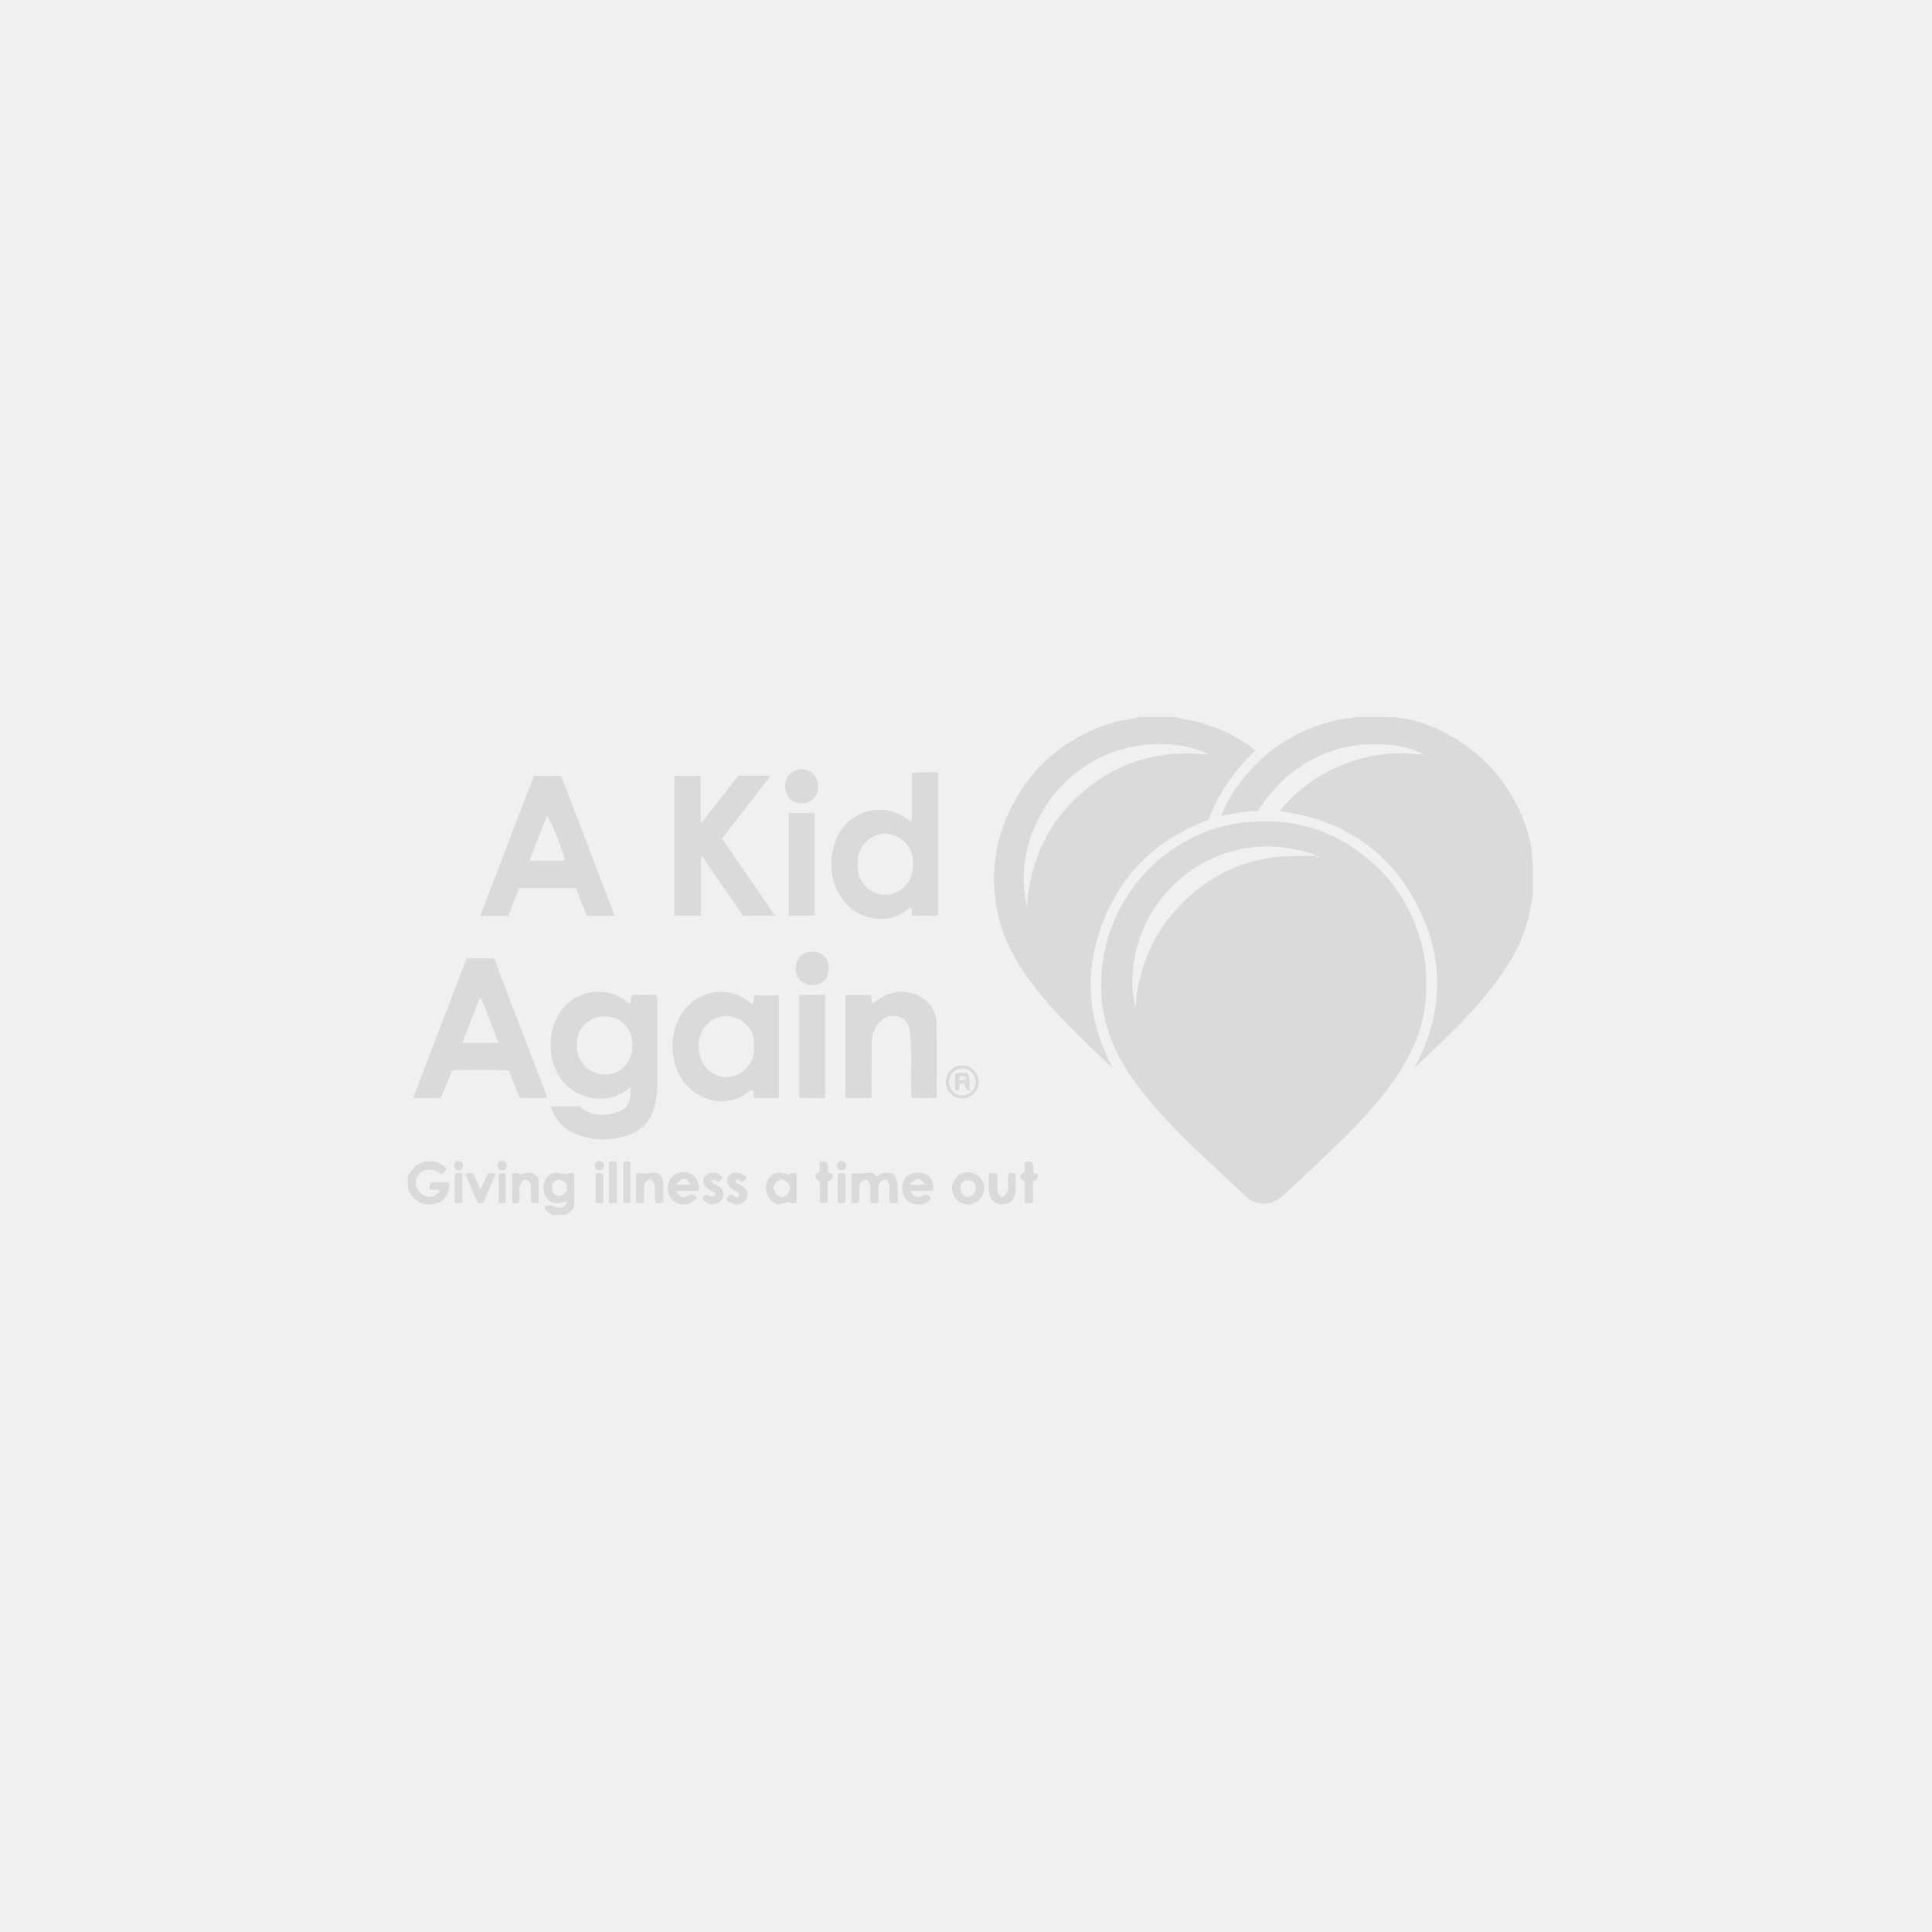
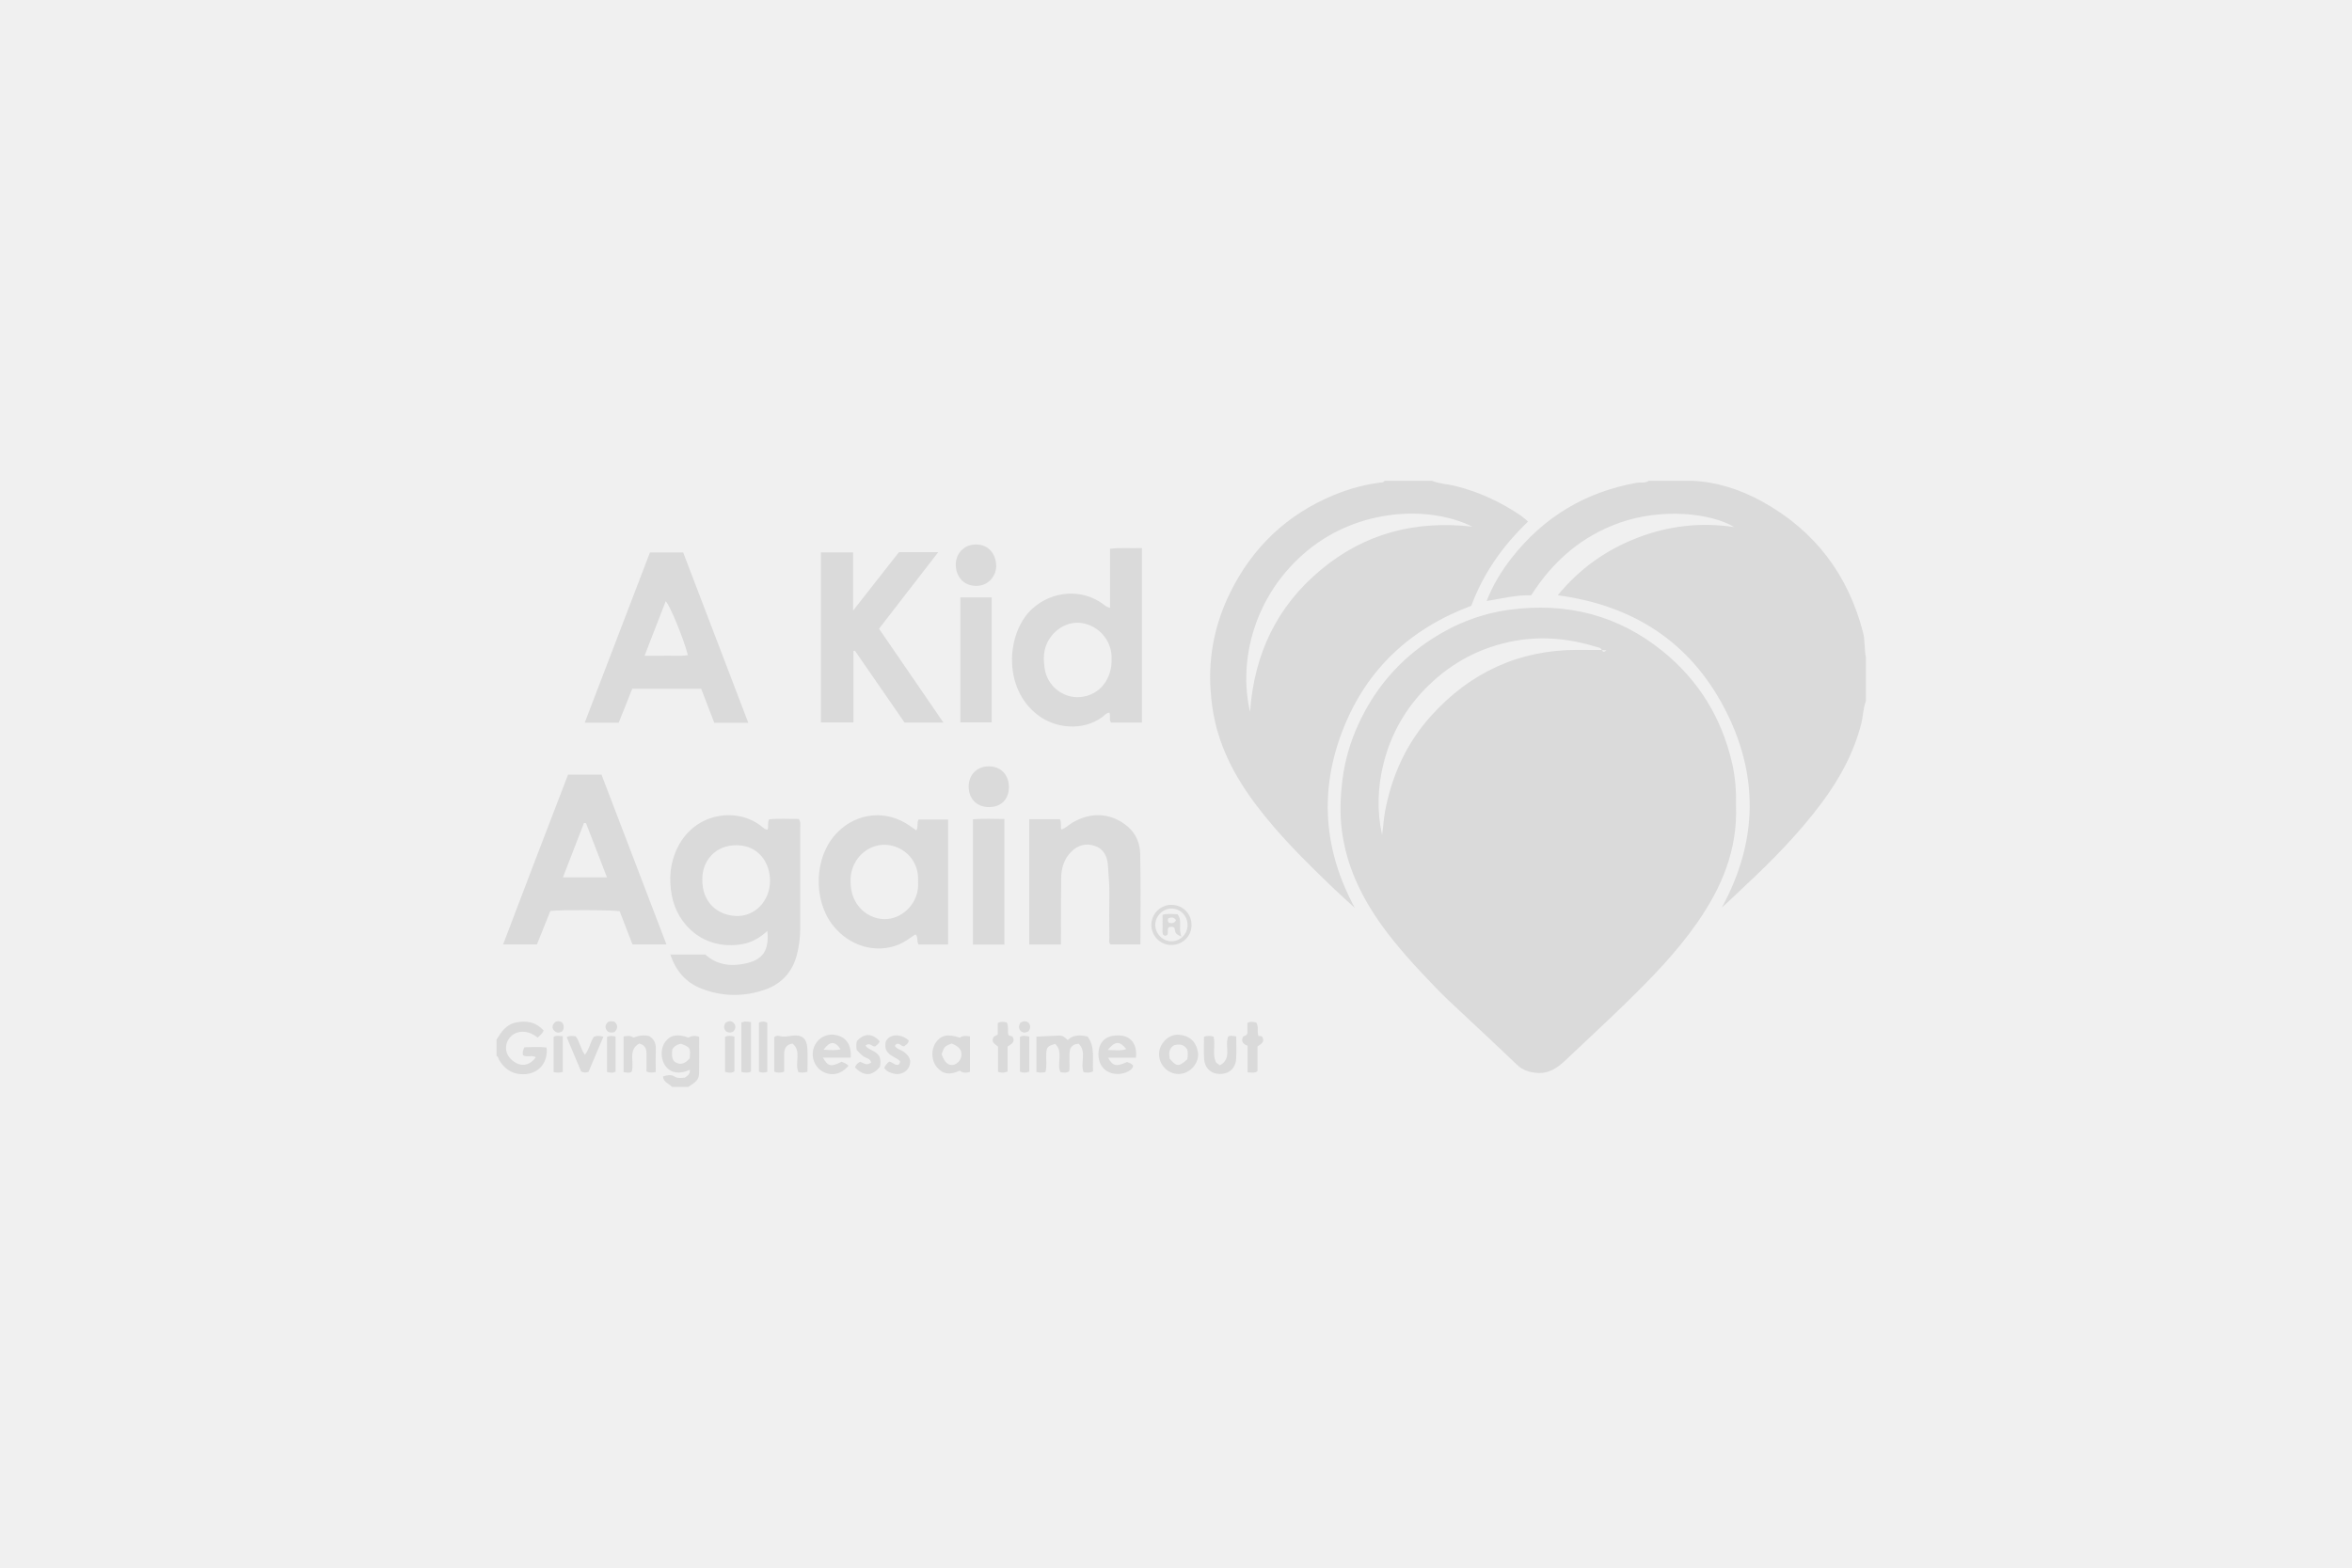
- <svg xmlns="http://www.w3.org/2000/svg" width="450px" height="450px" viewBox="0 0 450 450" version="1.1">
+ <svg xmlns="http://www.w3.org/2000/svg" width="450px" height="300px" viewBox="0 0 450 300" version="1.1">
  <defs />
  <g id="kidagain-logo" stroke="none" stroke-width="1" fill="none" fill-rule="evenodd">
-     <g transform="translate(95, 167)" fill="#DADADA" fill-rule="nonzero">
+     <g transform="translate(95, 92)" fill="#DADADA" fill-rule="nonzero">
      <path d="M130.008,84.102 C129.602,83.443 129.071,83.518 128.506,83.747 C128.431,84.052 128.391,84.27 128.614,84.582 C129.064,84.639 129.603,84.859 130.008,84.102 Z M131.056,87.244 C129.916,86.708 129.916,86.708 129.702,85.557 C129.363,85.26 128.988,85.321 128.6,85.464 C128.245,85.901 128.571,86.482 128.354,86.881 C128.025,87.154 127.782,87.099 127.534,86.873 C127.33,86.445 127.447,85.98 127.435,85.529 C127.414,84.733 127.429,83.937 127.429,83.059 C128.404,82.799 129.294,82.908 130.286,82.957 C131.295,84.17 130.369,85.633 131.056,87.244 Z M132.212,85.048 C132.229,83.252 130.816,81.825 129.057,81.864 C127.417,81.902 126.008,83.379 126.033,85.036 C126.058,86.705 127.494,88.137 129.135,88.13 C130.827,88.122 132.195,86.751 132.212,85.048 Z M132.972,85.094 C132.935,87.291 131.119,88.944 128.867,88.832 C126.857,88.732 125.236,86.954 125.284,84.901 C125.333,82.789 127.125,81.09 129.232,81.161 C131.401,81.233 133.008,82.923 132.972,85.094 Z M132.162,108.873 C131.528,107.78 130.604,107.771 129.631,108.024 C128.565,108.685 128.626,109.645 128.805,110.623 C130.178,112.165 130.511,112.185 132.16,110.708 C132.257,110.081 132.317,109.457 132.162,108.873 Z M134.244,109.766 C134.218,111.794 132.495,113.517 130.485,113.524 C128.476,113.531 126.781,111.822 126.755,109.762 C126.73,107.791 128.529,105.894 130.487,106.017 C132.723,106.157 134.025,107.492 134.244,109.766 Z M120.481,108.752 C119.238,107.174 118.317,107.19 116.945,108.934 C118.254,108.92 119.351,109.175 120.481,108.752 Z M122.338,110.404 L117.006,110.404 C117.938,112.05 118.561,112.166 120.646,111.227 C121.042,111.434 121.54,111.483 121.786,111.942 C121.838,112.663 120.403,113.478 119.011,113.521 C116.665,113.593 115.107,112.02 115.165,109.64 C115.224,107.246 116.71,105.994 119.299,106.157 C121.416,106.29 122.615,107.891 122.338,110.404 Z M87.056,107.692 C85.704,108.239 85.704,108.239 85.154,109.735 C85.697,111.294 86.413,111.937 87.366,111.782 C88.094,111.663 88.802,110.916 88.93,110.131 C89.113,109.01 88.524,108.244 87.056,107.692 Z M90.573,106.329 L90.573,113.13 C89.896,113.32 89.208,113.39 88.64,112.879 C86.691,113.788 85.378,113.569 84.241,112.208 C83.185,110.944 83.095,108.87 84.036,107.517 C85.031,106.087 86.313,105.802 88.636,106.577 C89.222,106.157 89.84,106.203 90.573,106.329 Z M65.824,108.806 C64.807,107.201 63.767,107.204 62.58,108.874 C63.781,108.938 64.77,109.051 65.824,108.806 Z M67.771,110.388 L62.442,110.388 C63.435,112.102 63.981,112.209 66.023,111.182 C66.482,111.382 66.985,111.525 67.334,111.945 C65.963,113.615 64.051,114.022 62.328,113.015 C60.755,112.094 60.079,110.062 60.767,108.323 C61.437,106.63 63.197,105.688 64.963,106.077 C66.931,106.51 67.894,107.909 67.771,110.388 Z M80.649,76.808 C80.649,76.462 80.668,76.114 80.647,75.768 C80.47,72.882 78.53,70.566 75.694,69.846 C73.028,69.169 70.24,70.38 68.746,72.81 C67.681,74.544 67.56,76.466 67.892,78.344 C68.617,82.435 72.635,84.744 76.1,83.596 C78.548,82.785 80.875,80.231 80.649,76.808 Z M86.396,64.829 L86.396,88.74 L80.744,88.74 C80.345,88.155 80.72,87.344 80.156,86.793 C79.067,87.524 78.027,88.341 76.774,88.825 C72.539,90.461 67.528,89.134 64.31,85.021 C60.591,80.27 60.629,71.943 65.218,67.285 C68.992,63.453 74.667,62.92 79.062,66.028 C79.466,66.314 79.876,66.592 80.321,66.9 C80.739,66.22 80.38,65.537 80.731,64.829 L86.396,64.829 Z M117.666,33.441 C117.469,30.347 115.154,27.78 112.088,27.249 C109.3,26.766 106.387,28.514 105.213,31.344 C104.592,32.843 104.655,34.395 104.875,35.933 C105.341,39.195 108.329,41.642 111.577,41.401 C115.576,41.104 117.813,37.673 117.668,34.137 C117.668,34.02 117.684,33.729 117.666,33.441 Z M123.478,12.872 L123.478,46.277 L117.574,46.277 C117.16,45.737 117.502,45.05 117.272,44.372 C116.676,44.411 116.321,44.905 115.903,45.212 C112.234,47.907 106.988,47.48 103.516,44.804 C96.725,39.57 97.596,28.945 102.506,24.485 C106.297,21.042 112.002,20.567 116.12,23.65 C116.438,23.888 116.723,24.184 117.381,24.313 L117.381,13.017 C119.442,12.747 121.421,12.967 123.478,12.872 Z M36.612,33.362 C35.762,30.127 33.19,23.86 32.37,23.056 C31.05,26.457 29.738,29.837 28.323,33.482 C29.876,33.482 31.196,33.506 32.514,33.475 C33.874,33.443 35.245,33.616 36.612,33.362 Z M48.167,46.314 L41.659,46.314 C40.833,44.165 40.011,42.024 39.16,39.811 L25.963,39.811 C25.106,41.961 24.238,44.14 23.378,46.298 L16.872,46.298 C21.06,35.368 25.195,24.573 29.354,13.719 L35.709,13.719 C39.828,24.498 43.957,35.299 48.167,46.314 Z M21.128,75.896 C19.763,72.364 18.445,68.951 17.126,65.538 C16.995,65.522 16.863,65.506 16.732,65.49 C15.405,68.919 14.077,72.348 12.704,75.896 L21.128,75.896 Z M32.507,88.726 L26.003,88.726 C25.196,86.627 24.372,84.484 23.561,82.377 C22.199,82.122 12.192,82.081 10.302,82.327 C9.47,84.396 8.613,86.526 7.727,88.729 L1.257,88.729 C5.374,77.844 9.527,67.078 13.687,56.23 L20.082,56.23 C24.19,66.973 28.323,77.783 32.507,88.726 Z M52.322,76.521 C52.325,73.218 50.246,69.801 45.972,69.747 C41.883,69.695 39.266,72.747 39.373,76.424 C39.357,80.418 42.015,83.121 45.813,83.288 C49.256,83.44 52.319,80.604 52.322,76.521 Z M58.098,66.521 C58.111,72.964 58.116,79.406 58.099,85.849 C58.095,87.47 57.876,89.07 57.481,90.648 C56.636,94.018 54.505,96.295 51.332,97.394 C47.301,98.79 43.184,98.739 39.176,97.174 C36.216,96.017 34.316,93.799 33.248,90.67 L39.955,90.67 C42.091,92.604 44.732,93.009 47.574,92.393 C50.977,91.656 52.186,89.882 51.815,86.16 C50.381,87.451 48.817,88.379 46.955,88.689 C39.677,89.9 34.598,84.997 33.542,79.403 C32.932,76.174 33.192,73.06 34.672,70.114 C38.079,63.334 46.272,62.44 50.8,66.22 C51.104,66.473 51.413,66.748 51.846,66.765 C52.12,66.168 51.776,65.49 52.158,64.789 C54.034,64.593 55.966,64.738 57.83,64.715 C58.26,65.361 58.097,65.959 58.098,66.521 Z M211.477,32.386 C211.679,32.837 211.955,32.803 212.338,32.449 C212,32.433 211.729,32.421 211.457,32.408 L211.477,32.386 Z M211.477,32.386 C211.467,32.386 211.457,32.386 211.447,32.386 C211.289,31.931 210.812,31.903 210.486,31.802 C205.385,30.232 200.213,29.681 194.907,30.625 C188.493,31.767 182.971,34.643 178.316,39.172 C174.011,43.363 171.1,48.425 169.664,54.283 C168.572,58.74 168.435,63.244 169.422,67.754 C169.66,66.272 169.72,64.767 169.993,63.302 C171.28,56.404 174.11,50.199 178.799,44.995 C186.277,36.695 195.602,32.361 206.816,32.365 C208.36,32.366 209.903,32.378 211.447,32.386 C211.45,32.394 211.454,32.4 211.457,32.408 L211.477,32.386 Z M229.748,84.535 C225.833,90.159 221.086,95.053 216.209,99.815 C212.407,103.527 208.501,107.132 204.643,110.786 C203.06,112.284 201.404,113.519 199.017,113.312 C197.574,113.187 196.335,112.792 195.278,111.792 C191.628,108.34 187.994,104.871 184.303,101.464 C182.69,99.974 181.095,98.468 179.575,96.884 C175.896,93.052 172.281,89.169 169.186,84.817 C165.383,79.468 162.638,73.653 161.757,67.124 C161.31,63.815 161.43,60.433 161.864,57.071 C162.327,53.483 163.321,50.083 164.8,46.81 C167.929,39.888 172.638,34.34 179.018,30.231 C183.577,27.294 188.497,25.394 193.877,24.676 C204.733,23.228 214.584,25.705 223.124,32.622 C229.961,38.16 234.396,45.345 236.391,54.008 C237.02,56.738 237.207,59.491 237.144,62.058 C237.478,70.636 234.395,77.859 229.748,84.535 Z M35.266,107.73 C34.569,107.875 33.98,108.189 33.625,108.844 C33.464,110.428 33.665,111.036 34.47,111.403 C35.312,111.787 36.093,111.511 36.964,110.523 C37.132,108.516 37.061,108.399 35.266,107.73 Z M38.755,113.466 C38.733,114.82 37.635,115.367 36.687,116 L33.572,116 C33.011,115.342 31.923,115.139 31.856,113.985 C32.598,113.785 33.317,113.556 34.016,113.994 C34.663,114.398 35.337,114.29 36.033,114.216 C36.534,113.859 37.082,113.533 36.984,112.724 C35.045,113.6 33.443,113.378 32.429,112.14 C31.398,110.881 31.306,108.743 32.226,107.439 C33.191,106.069 34.645,105.784 36.729,106.568 C37.325,106.209 37.966,106.135 38.766,106.409 C38.766,108.748 38.794,111.108 38.755,113.466 Z M186.719,8.782 C178.141,4.591 164.894,5.434 155.32,13.225 C144.852,21.742 141.874,34.611 144.173,44.212 C144.956,33.143 149.302,24.064 157.658,17.087 C165.996,10.125 175.673,7.534 186.719,8.782 Z M197.359,7.81 C192.559,12.401 188.822,17.663 186.504,23.919 C174.916,28.265 166.471,36.001 161.925,47.654 C157.378,59.307 158.233,70.694 164.211,81.74 C162.667,80.316 161.093,78.924 159.585,77.463 C155.847,73.844 152.126,70.205 148.733,66.25 C144.121,60.875 140.088,55.141 138.026,48.23 C137.216,45.516 136.783,42.753 136.604,39.905 C136.192,33.337 137.525,27.142 140.403,21.326 C144.664,12.716 151.228,6.471 160.11,2.774 C163.148,1.509 166.287,0.651 169.56,0.295 C169.695,0.28 169.812,0.102 169.937,0 L178.935,0 C180.417,0.586 182.015,0.638 183.544,1.023 C188.053,2.159 192.191,4.085 196.025,6.701 C196.449,6.991 196.821,7.359 197.359,7.81 Z M43.926,105.378 C44.424,105.663 44.898,105.681 45.359,105.328 C45.76,104.817 45.857,104.285 45.396,103.781 C44.935,103.277 44.399,103.355 43.86,103.685 C43.428,104.278 43.436,104.839 43.926,105.378 Z M101.774,103.689 C101.253,103.334 100.738,103.333 100.173,103.784 C99.922,104.286 99.846,104.81 100.288,105.312 C100.753,105.682 101.228,105.671 101.777,105.356 C102.221,104.729 102.2,104.212 101.774,103.689 Z M10.853,104.021 C10.637,104.394 10.671,104.806 10.95,105.142 C11.435,105.727 12,105.71 12.571,105.351 C12.955,104.776 12.969,104.251 12.524,103.622 C11.817,103.308 11.24,103.354 10.853,104.021 Z M22.562,103.52 C22.143,103.399 21.752,103.378 21.31,103.571 C20.73,104.174 20.659,104.807 21.347,105.45 C21.725,105.648 22.115,105.626 22.594,105.485 C23.294,104.741 23.21,104.109 22.562,103.52 Z M22.776,113.07 L22.776,106.359 C22.176,106.227 21.684,106.154 21.141,106.427 L21.141,113.129 C21.668,113.258 22.224,113.403 22.776,113.07 Z M100.133,106.459 L100.133,113.078 C100.759,113.331 101.302,113.342 101.934,113.063 L101.934,106.372 C101.251,106.217 100.656,106.085 100.133,106.459 Z M12.673,106.284 C12.015,106.294 11.453,106.082 10.92,106.42 L10.92,113.146 C11.539,113.293 12.047,113.307 12.673,113.138 L12.673,106.284 Z M45.511,106.378 C44.861,106.193 44.313,106.145 43.729,106.406 L43.729,113.109 C44.374,113.3 44.92,113.373 45.511,113.044 L45.511,106.378 Z M51.801,103.69 C51.244,103.423 50.761,103.44 50.203,103.674 L50.203,113.087 C50.756,113.318 51.205,113.27 51.801,113.13 L51.801,103.69 Z M46.844,103.697 L46.844,113.135 C47.522,113.271 48.112,113.351 48.679,113.072 L48.679,103.595 C48.001,103.497 47.408,103.377 46.844,103.697 Z M16.182,113.039 C16.692,113.3 17.078,113.295 17.602,113.109 C18.522,110.936 19.476,108.682 20.448,106.385 C19.721,106.202 19.167,106.154 18.587,106.432 C17.944,107.468 17.752,108.765 16.91,109.85 C16.054,108.692 15.933,107.285 15.12,106.303 C14.529,106.252 14.02,106.132 13.426,106.479 C14.358,108.697 15.291,110.917 16.182,113.039 Z M143.7,113.221 C144.385,113.195 144.989,113.443 145.592,112.985 L145.592,108.242 C146.238,107.806 147.074,107.423 146.5,106.403 C146.273,106.147 145.788,106.34 145.745,106.194 C145.479,105.2 145.859,104.41 145.336,103.668 C144.824,103.544 144.288,103.437 143.666,103.738 L143.666,105.733 C143.439,106.355 142.923,106.149 142.784,106.484 C142.423,107.337 142.856,107.803 143.7,108.114 L143.7,113.221 Z M95.896,103.786 L95.896,105.982 C95.547,106.169 95.26,106.323 95.135,106.39 C94.488,107.486 95.402,107.789 95.944,108.278 L95.944,113.11 C96.589,113.308 97.136,113.338 97.787,113.058 L97.787,108.264 C98.496,107.802 99.328,107.416 98.73,106.394 C98.497,106.151 98.016,106.334 97.907,105.936 C97.759,105.227 98.009,104.516 97.635,103.654 C97.052,103.581 96.512,103.393 95.896,103.786 Z M70.308,110.216 C70.807,110.524 71.559,110.571 71.662,111.362 C70.864,111.779 70.864,111.779 69.556,111.179 C69.124,111.447 68.707,111.736 68.593,112.29 C70.337,114.011 71.872,113.96 73.343,112.152 C73.485,111.515 73.519,110.887 73.293,110.275 C72.793,109.107 71.325,109.047 70.58,108.112 C71.406,107.354 71.829,108.343 72.432,108.249 C72.78,107.972 73.179,107.731 73.299,107.249 C71.912,105.705 70.366,105.693 68.954,107.213 C68.796,107.712 68.813,108.229 68.91,108.922 C69.35,109.398 69.754,109.873 70.308,110.216 Z M76.089,113.477 C77.297,113.754 78.513,113.123 78.956,112.076 C79.411,111 79.057,110.116 77.9,109.27 C77.355,108.87 76.606,108.779 76.206,108.144 C76.865,107.115 77.384,108.324 77.998,108.232 C78.342,107.905 78.869,107.694 78.845,107.077 C77.208,105.692 75.034,105.845 74.426,107.449 C74.404,107.887 74.31,108.406 74.547,108.898 C75.06,110.109 76.475,110.271 77.205,111.088 C77.2,111.583 76.999,111.745 76.695,111.788 C76.081,111.782 75.693,111.225 75.116,111.154 C74.711,111.512 74.362,111.873 74.184,112.349 C74.631,113.079 75.364,113.31 76.089,113.477 Z M30.47,108.729 C30.51,107.634 30.14,106.819 29.161,106.255 C28.148,106.024 27.142,106.171 26.195,106.569 C25.6,106.104 24.994,106.215 24.305,106.355 L24.305,113.157 C24.914,113.257 25.451,113.412 25.863,113.073 C26.408,111.213 25.104,108.95 27.288,107.703 C28.493,107.986 28.699,108.775 28.688,109.718 C28.676,110.858 28.686,111.999 28.686,113.056 C29.332,113.322 29.782,113.262 30.457,113.149 C30.457,111.608 30.418,110.167 30.47,108.729 Z M137.595,111.192 C136.943,109.661 137.57,108.001 137.194,106.367 C136.575,106.208 135.989,106.168 135.356,106.403 C135.356,107.858 135.283,109.246 135.374,110.622 C135.493,112.405 136.703,113.503 138.396,113.524 C140.092,113.545 141.374,112.455 141.501,110.706 C141.604,109.28 141.522,107.841 141.522,106.334 C140.875,106.245 140.338,106.091 139.991,106.356 C139.237,108.213 140.817,110.506 138.396,111.872 C138.016,111.559 137.693,111.424 137.595,111.192 Z M59.464,108.542 C59.337,106.702 58.4,105.97 56.602,106.191 C55.788,106.29 55,106.501 54.168,106.262 C53.867,106.176 53.483,106.163 53.137,106.472 L53.137,113.079 C53.776,113.331 54.323,113.313 55.034,113.089 C55.034,111.968 55.03,110.825 55.035,109.683 C55.039,108.65 55.412,107.9 56.63,107.695 C58.444,109.192 56.978,111.42 57.754,113.164 C58.262,113.285 58.768,113.303 59.485,113.104 C59.485,111.528 59.567,110.029 59.464,108.542 Z M98.028,58.66 C98.045,56.289 96.517,54.675 94.231,54.652 C91.934,54.629 90.32,56.249 90.333,58.563 C90.346,60.889 91.923,62.456 94.241,62.447 C96.549,62.438 98.012,60.975 98.028,58.66 Z M87.87,15.972 C87.824,18.066 89.143,20.096 91.766,20.121 C94.255,20.145 95.716,17.966 95.597,16.118 C95.446,13.775 94.003,12.19 91.713,12.191 C89.543,12.193 87.918,13.809 87.87,15.972 Z M105.18,109.583 C105.257,108.372 105.406,108.21 106.886,107.761 C108.504,109.289 107.143,111.416 107.865,113.138 C108.416,113.278 108.965,113.383 109.572,112.996 C109.74,111.547 109.454,110.029 109.759,108.685 C110.148,108.013 110.641,107.78 111.365,107.725 C112.977,109.254 111.638,111.359 112.318,113.183 C112.872,113.257 113.461,113.365 114.132,113.007 C113.961,110.685 114.579,108.273 113.069,106.354 C111.528,105.992 110.307,106.048 109.281,107.02 C108.787,106.565 108.349,106.148 107.727,106.17 C106.24,106.221 104.754,106.306 103.293,106.377 L103.293,113.143 C103.923,113.291 104.435,113.287 105.022,113.155 C105.341,111.994 105.104,110.778 105.18,109.583 Z M97.168,64.725 C95.111,64.708 93.142,64.622 91.156,64.782 L91.156,88.757 L97.168,88.757 L97.168,64.725 Z M88.739,46.244 L94.741,46.244 L94.741,22.323 L88.739,22.323 L88.739,46.244 Z M101.913,88.741 L107.984,88.741 C107.984,88.09 107.983,87.521 107.984,86.953 C107.996,83.296 107.98,79.64 108.032,75.984 C108.059,74.142 108.578,72.425 109.881,71.069 C111.145,69.754 112.726,69.281 114.46,69.877 C116.199,70.473 116.881,71.923 116.981,73.668 C117.084,75.461 117.282,77.246 117.249,79.049 C117.198,81.834 117.227,84.621 117.244,87.407 C117.247,87.845 117.086,88.332 117.46,88.733 L123.193,88.733 C123.193,82.904 123.266,77.168 123.152,71.435 C123.113,69.454 122.394,67.583 120.801,66.207 C117.742,63.565 113.832,63.281 110.221,65.403 C109.493,65.831 108.892,66.477 108.068,66.74 C107.855,66.095 108.151,65.426 107.797,64.774 L101.913,64.774 L101.913,88.741 Z M62.058,46.255 L68.284,46.255 L68.284,32.594 L68.564,32.52 C71.742,37.117 74.919,41.713 78.071,46.274 L85.503,46.274 C81.346,40.214 77.299,34.316 73.181,28.314 C76.946,23.447 80.675,18.628 84.506,13.676 L76.983,13.676 C74.121,17.324 71.283,20.944 68.222,24.846 L68.222,19.139 L68.222,13.709 L62.058,13.709 L62.058,46.255 Z M0,110.078 C0.336,110.181 0.325,110.525 0.459,110.763 C1.609,112.818 3.481,113.798 5.769,113.533 C8.273,113.243 9.89,111.134 9.576,108.459 C8.173,108.296 6.752,108.377 5.342,108.413 C5.061,108.928 4.935,109.403 5.062,109.948 C5.821,110.384 6.746,109.847 7.524,110.307 C6.322,111.949 4.746,112.21 3.215,111.077 C1.722,109.972 1.407,108.266 2.348,106.816 C3.261,105.408 5.6,104.704 7.871,106.567 C8.236,106.149 8.759,105.875 9.013,105.213 C7.584,103.594 5.787,103.255 3.741,103.656 C1.851,104.027 0.912,105.461 0,106.943 L0,110.078 Z M262,42.15 C261.469,43.496 261.484,44.954 261.138,46.344 C259.728,52.002 256.997,56.993 253.56,61.613 C249.195,67.479 244.084,72.66 238.756,77.633 C237.325,78.968 235.936,80.347 234.421,81.687 C241.379,68.98 241.545,56.09 234.862,43.397 C228.197,30.738 217.352,23.826 203.039,21.912 C207.238,16.794 212.295,13.237 218.214,10.94 C224.1,8.655 230.211,7.889 236.801,8.861 C232.379,6.19 223.005,5.171 214.921,8.021 C207.612,10.598 202.118,15.387 197.947,21.929 C195.089,21.815 192.362,22.545 189.434,23.014 C190.628,19.941 192.246,17.304 194.15,14.858 C200.301,6.954 208.317,2.149 218.14,0.391 C218.915,0.252 219.757,0.522 220.468,0 L228.774,0 C233.578,0.239 238.031,1.693 242.216,4.011 C252.205,9.543 258.564,17.92 261.444,29.001 C261.852,30.572 261.669,32.211 262,33.79 L262,42.15 Z" />
    </g>
-     <rect id="Rectangle" fill-opacity="0" fill="#FFFFFF" x="0" y="0" width="450" height="450" />
+     <rect id="Rectangle" fill-opacity="0" fill="#FFFFFF" x="0" y="0" width="450" height="300" />
  </g>
</svg>
